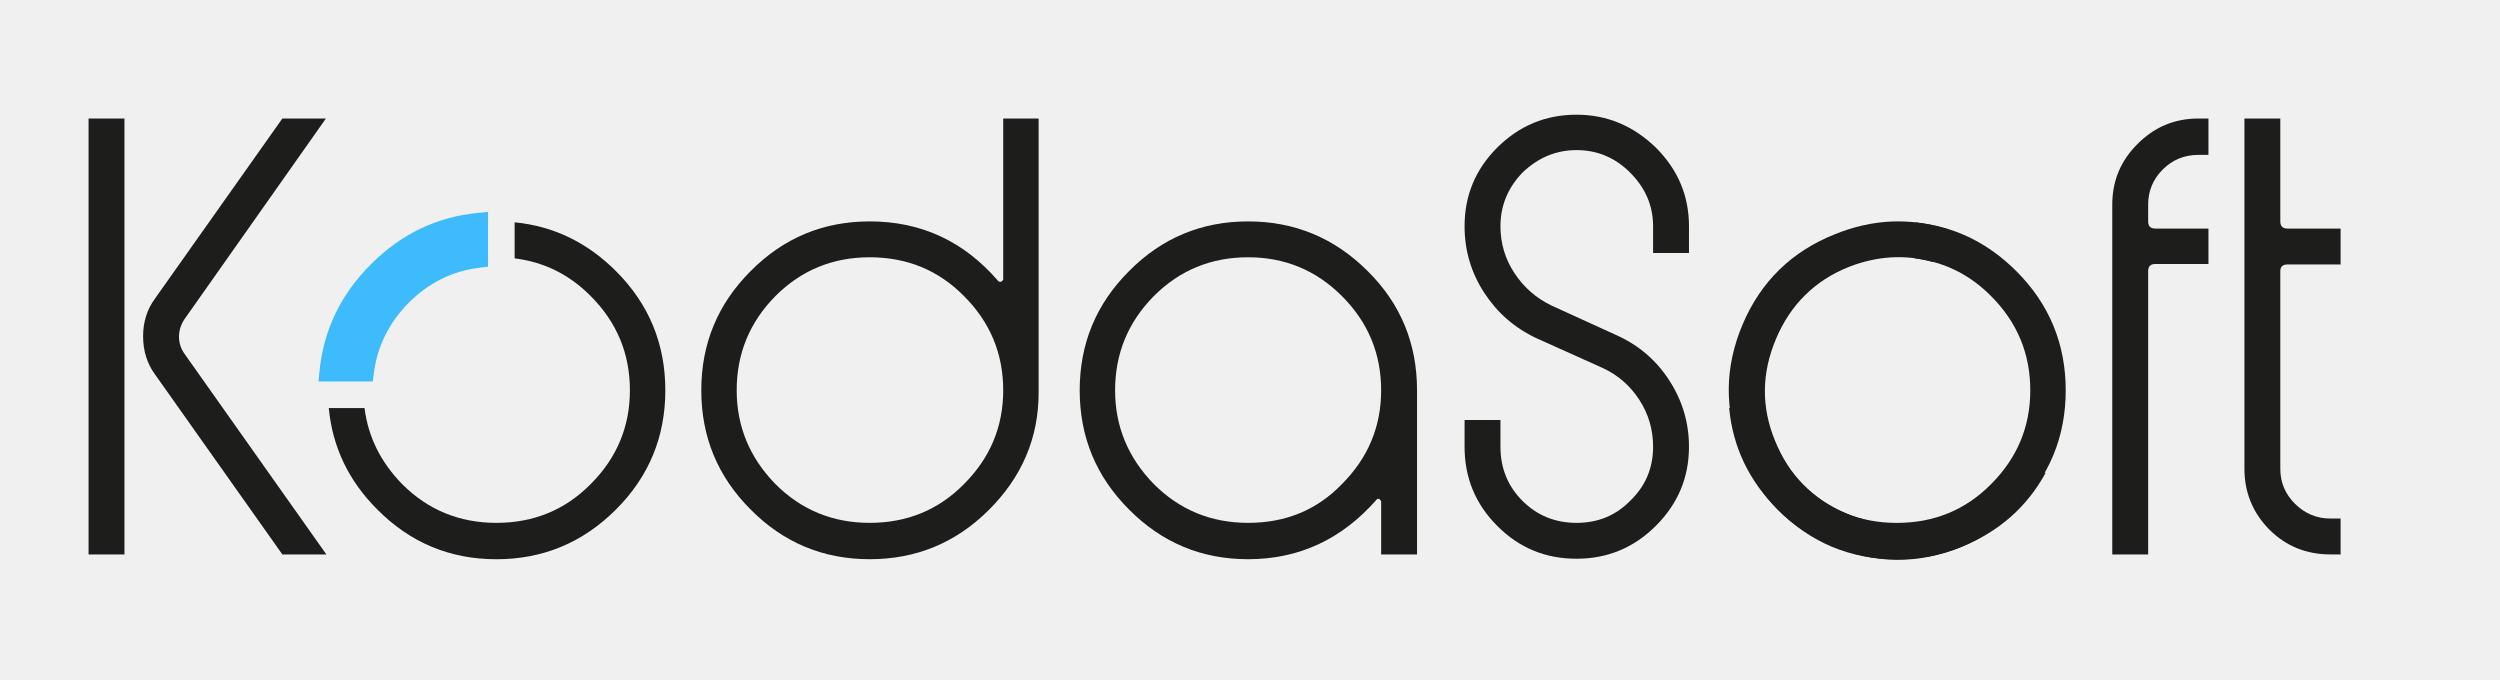
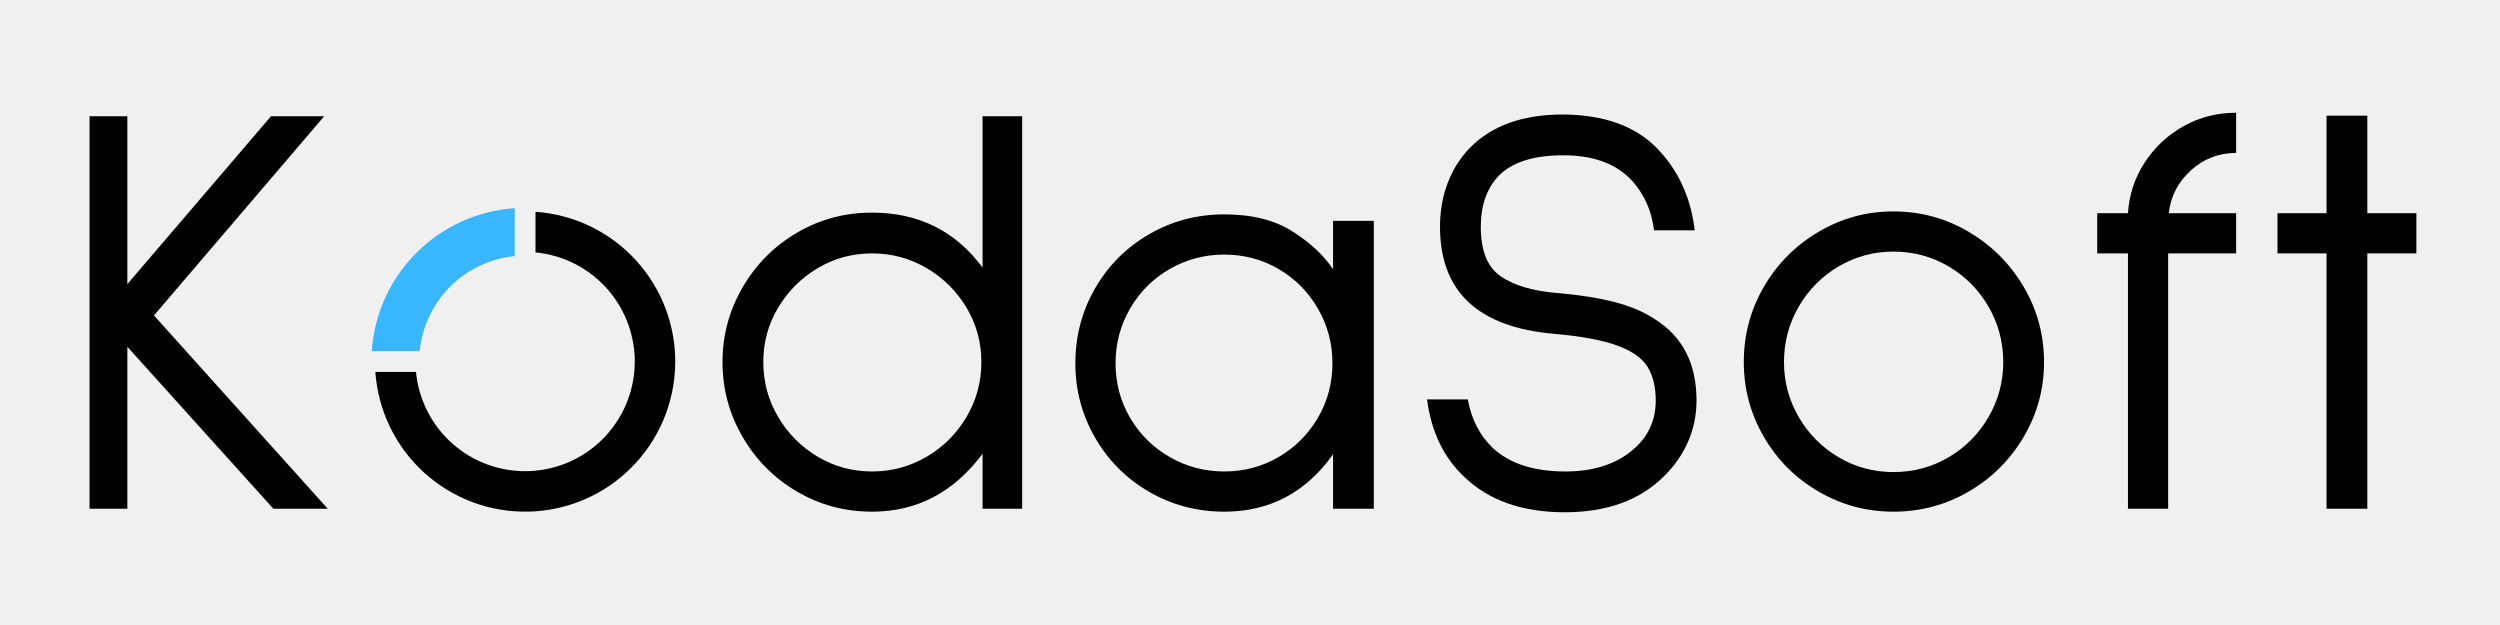
- <svg xmlns="http://www.w3.org/2000/svg" width="622" height="169" viewBox="0 0 622 169" fill="none">
-   <g clip-path="url(#clip0_87_18)">
-     <mask id="mask0_87_18" style="mask-type:luminance" maskUnits="userSpaceOnUse" x="0" y="0" width="622" height="169">
-       <path d="M0 1.52588e-05H621.185V168.623H0V1.52588e-05Z" fill="white" />
-     </mask>
-     <g mask="url(#mask0_87_18)">
-       <path d="M81.084 29.489L45.845 79.489C44.97 80.84 44.536 82.268 44.536 83.776C44.536 85.284 44.97 86.673 45.845 87.943L81.202 137.943H70.25L38.584 93.181C36.598 90.484 35.606 87.308 35.606 83.656C35.606 80.085 36.598 76.951 38.584 74.252L70.25 29.489H81.084ZM30.964 137.943H22.034V29.489H30.964V137.943Z" fill="#1D1D1B" />
-       <path d="M153.268 67.472C146.108 60.312 137.708 56.258 128.041 55.312V64.285C135.361 65.178 141.668 68.311 146.961 73.658C153.468 80.165 156.721 87.978 156.721 97.112C156.721 106.152 153.468 113.938 146.961 120.445C140.601 126.872 132.788 130.085 123.508 130.085C114.295 130.085 106.481 126.872 100.055 120.445C94.708 114.965 91.588 108.658 90.695 101.525H81.801C82.721 111.232 86.735 119.632 93.868 126.752C102.041 135.005 111.921 139.138 123.508 139.138C135.095 139.138 145.015 135.005 153.268 126.752C161.441 118.578 165.535 108.698 165.535 97.112C165.535 85.525 161.441 75.645 153.268 67.472Z" fill="#1D1D1B" />
-       <path d="M216.385 64.013C207.177 64.013 199.361 67.228 192.932 73.656C186.504 80.165 183.289 87.984 183.289 97.109C183.289 106.079 186.504 113.856 192.932 120.443C199.361 126.872 207.177 130.085 216.385 130.085C225.671 130.085 233.488 126.872 239.837 120.443C246.345 113.936 249.6 106.156 249.6 97.109C249.6 87.984 246.345 80.165 239.837 73.656C233.488 67.228 225.671 64.013 216.385 64.013ZM258.409 29.489V97.704C258.409 108.975 254.243 118.737 245.909 126.991C237.735 135.085 227.892 139.133 216.385 139.133C204.797 139.133 194.915 135.008 186.743 126.752C178.567 118.579 174.48 108.697 174.48 97.109C174.48 85.523 178.567 75.641 186.743 67.465C194.915 59.212 204.797 55.084 216.385 55.084C229.163 55.084 239.797 60.007 248.291 69.847C248.448 70.085 248.725 70.165 249.124 70.085C249.44 69.847 249.6 69.649 249.6 69.489V29.489H258.409Z" fill="#1D1D1B" />
-       <path d="M310.533 64.013C301.325 64.013 293.509 67.228 287.08 73.656C280.652 80.165 277.437 87.984 277.437 97.109C277.437 106.079 280.652 113.856 287.08 120.443C293.509 126.872 301.325 130.085 310.533 130.085C319.897 130.085 327.676 126.872 333.867 120.443C340.375 113.936 343.629 106.156 343.629 97.109C343.629 87.984 340.375 80.165 333.867 73.656C327.439 67.228 319.66 64.013 310.533 64.013ZM310.533 55.084C322.12 55.084 332.041 59.212 340.296 67.465C348.468 75.561 352.557 85.443 352.557 97.109V137.943H343.629V124.729C343.629 124.651 343.468 124.452 343.153 124.133C342.836 124.055 342.596 124.133 342.44 124.372C333.787 134.213 323.153 139.133 310.533 139.133C298.945 139.133 289.063 135.008 280.891 126.752C272.715 118.579 268.628 108.697 268.628 97.109C268.628 85.523 272.715 75.641 280.891 67.465C289.063 59.212 298.945 55.084 310.533 55.084Z" fill="#1D1D1B" />
-       <path d="M392.242 28.537C399.781 28.537 406.368 31.275 412.004 36.752C417.481 42.228 420.218 48.736 420.218 56.276V62.943H411.289V56.276C411.289 51.197 409.385 46.752 405.576 42.943C401.844 39.212 397.4 37.347 392.242 37.347C387.161 37.347 382.677 39.212 378.789 42.943C375.138 46.752 373.313 51.197 373.313 56.276C373.313 60.561 374.484 64.472 376.825 68.003C379.165 71.535 382.242 74.213 386.05 76.037L402.242 83.419C407.718 85.88 412.082 89.629 415.337 94.669C418.592 99.709 420.218 105.205 420.218 111.157C420.218 118.777 417.481 125.324 412.004 130.8C406.528 136.277 399.938 139.015 392.242 139.015C384.462 139.015 377.877 136.277 372.48 130.8C367.082 125.404 364.384 118.856 364.384 111.157V104.491H373.313V111.157C373.313 116.476 375.138 120.96 378.789 124.611C382.438 128.261 386.924 130.087 392.242 130.087C397.558 130.087 402.004 128.261 405.576 124.611C409.385 120.96 411.289 116.476 411.289 111.157C411.289 106.872 410.138 102.964 407.837 99.431C405.534 95.9 402.481 93.261 398.67 91.515L382.242 84.133C376.844 81.593 372.518 77.824 369.266 72.824C366.01 67.823 364.384 62.308 364.384 56.276C364.384 48.656 367.082 42.149 372.48 36.752C377.956 31.275 384.544 28.537 392.242 28.537Z" fill="#1D1D1B" />
-       <path d="M549.463 38.537H546.961C543.469 38.537 540.513 39.748 538.093 42.168C535.671 44.59 534.461 47.506 534.461 50.918V55.085C534.461 56.276 535.056 56.87 536.248 56.87H549.463V65.68H536.248C535.056 65.68 534.461 66.276 534.461 67.466V137.944H525.533V50.918C525.533 45.045 527.596 40.045 531.723 35.918C535.929 31.632 541.009 29.489 546.961 29.489H549.463V38.537Z" fill="#1D1D1B" />
-       <path d="M567.341 29.489V55.084C567.341 56.275 567.936 56.871 569.128 56.871H582.342V65.799H569.128C567.936 65.799 567.341 66.355 567.341 67.465V116.633C567.341 120.047 568.572 122.963 571.033 125.383C573.49 127.805 576.428 129.015 579.841 129.015H582.342V137.943H579.841C573.81 137.943 568.729 135.88 564.602 131.752C560.476 127.547 558.413 122.508 558.413 116.633V29.489H567.341Z" fill="#1D1D1B" />
-       <path d="M118.874 52.975C108.674 53.942 99.702 58.267 92.219 65.82C84.771 73.254 80.488 82.179 79.491 92.35L79.24 94.911H92.752L93.01 92.868C93.846 86.214 96.772 80.303 101.708 75.303C106.687 70.327 112.627 67.4 119.368 66.602L121.427 66.359V52.733L118.874 52.975Z" fill="#3DBBFD" />
-       <path d="M501.682 67.482C494.522 60.322 486.122 56.269 476.456 55.322V64.296C483.776 65.189 490.082 68.322 495.376 73.669C501.882 80.175 505.136 87.989 505.136 97.122C505.136 106.162 501.882 113.949 495.376 120.455C489.016 126.882 481.202 130.095 471.922 130.095C462.709 130.095 454.896 126.882 448.469 120.455C443.122 114.975 440.002 108.669 439.109 101.535H430.216C431.136 111.242 435.149 119.642 442.282 126.762C450.456 135.015 460.336 139.149 471.922 139.149C483.509 139.149 493.429 135.015 501.682 126.762C509.856 118.589 513.949 108.709 513.949 97.122C513.949 85.535 509.856 75.656 501.682 67.482Z" fill="#1D1D1B" />
-       <path d="M487.882 136.117C497.273 132.33 504.29 126.185 508.943 117.66L500.685 114.149C496.999 120.536 491.648 125.114 484.656 127.893C476.122 131.335 467.659 131.272 459.254 127.698C450.935 124.161 445.042 118.12 441.6 109.586C438.174 101.219 438.274 92.771 441.905 84.231C445.51 75.752 451.524 69.819 459.953 66.419C467.088 63.643 474.113 63.239 481.027 65.209L484.507 57.024C475.214 54.073 465.913 54.48 456.57 58.258C445.777 62.551 438.107 70.026 433.573 80.689C429.04 91.351 428.962 102.098 433.328 112.922C437.652 123.642 445.143 131.275 455.805 135.809C466.468 140.342 477.162 140.441 487.882 136.117Z" fill="#1D1D1B" />
-     </g>
-   </g>
-   <defs>
-     <clipPath id="clip0_87_18">
-       <rect width="621.185" height="168.623" fill="white" />
-     </clipPath>
-   </defs>
+ <svg xmlns="http://www.w3.org/2000/svg" width="2000" zoomAndPan="magnify" viewBox="0 0 1500 375" height="500" preserveAspectRatio="xMidYMid meet" version="1.0">
+   <path fill="#000000" d="M 76.414 208.062 L 76.414 305.227 L 53.719 305.227 L 53.719 69.762 L 76.414 69.762 L 76.414 170.473 L 162.586 69.762 L 194.5 69.762 L 92.371 189.27 L 196.629 305.227 L 164.004 305.227 Z M 76.414 208.062 " fill-opacity="1" fill-rule="nonzero" />
+   <path fill="#000000" d="M 613.297 305.227 L 589.539 305.227 L 589.539 272.246 C 572.281 295.414 550.176 307 523.227 307 C 506.914 307 491.902 302.98 478.188 294.941 C 464.477 286.906 453.602 275.973 445.566 262.141 C 437.527 248.312 433.508 233.359 433.508 217.281 C 433.508 201.207 437.527 186.254 445.566 172.426 C 453.602 158.594 464.477 147.66 478.188 139.621 C 491.902 131.586 506.914 127.566 523.227 127.566 C 551.121 127.566 573.227 138.559 589.539 160.543 L 589.539 69.762 L 613.297 69.762 Z M 523.227 152.035 C 511.406 152.035 500.531 154.988 490.602 160.898 C 480.672 166.809 472.754 174.73 466.844 184.656 C 460.93 194.586 457.977 205.461 457.977 217.281 C 457.977 229.102 460.93 240.035 466.844 250.086 C 472.754 260.133 480.672 268.109 490.602 274.02 C 500.531 279.93 511.406 282.887 523.227 282.887 C 535.047 282.887 545.98 279.93 556.027 274.02 C 566.074 268.109 574.055 260.133 579.965 250.086 C 585.875 240.035 588.828 229.102 588.828 217.281 C 588.828 205.461 585.875 194.586 579.965 184.656 C 574.055 174.73 566.074 166.809 556.027 160.898 C 545.98 154.988 535.047 152.035 523.227 152.035 Z M 523.227 152.035 " fill-opacity="1" fill-rule="nonzero" />
+   <path fill="#000000" d="M 824.293 132.531 L 824.293 305.227 L 799.824 305.227 L 799.824 272.602 C 783.512 295.535 761.762 307 734.574 307 C 718.262 307 703.25 303.039 689.539 295.121 C 675.828 287.199 665.012 276.383 657.09 262.672 C 649.172 248.961 645.211 234.066 645.211 217.992 C 645.211 201.68 649.172 186.668 657.09 172.957 C 665.012 159.242 675.828 148.43 689.539 140.508 C 703.25 132.59 718.262 128.629 734.574 128.629 C 751.359 128.629 765.129 132.117 775.887 139.09 C 786.645 146.062 794.621 153.57 799.824 161.609 L 799.824 132.531 Z M 799.469 217.992 C 799.469 206.172 796.574 195.238 790.781 185.191 C 784.988 175.141 777.129 167.223 767.199 161.43 C 757.27 155.641 746.395 152.742 734.574 152.742 C 722.754 152.742 711.82 155.641 701.773 161.43 C 691.727 167.223 683.805 175.141 678.012 185.191 C 672.223 195.238 669.324 206.172 669.324 217.992 C 669.324 229.812 672.223 240.688 678.012 250.617 C 683.805 260.547 691.727 268.406 701.773 274.199 C 711.82 279.988 722.754 282.887 734.574 282.887 C 746.395 282.887 757.27 279.988 767.199 274.199 C 777.129 268.406 784.988 260.547 790.781 250.617 C 796.574 240.688 799.469 229.812 799.469 217.992 Z M 799.469 217.992 " fill-opacity="1" fill-rule="nonzero" />
+   <path fill="#000000" d="M 992.379 137.848 C 991.195 128.867 988.359 121.062 983.867 114.445 C 974.648 100.262 959.398 93.168 938.121 93.168 C 920.391 93.168 907.508 97.188 899.469 105.227 C 892.141 112.789 888.477 123.074 888.477 136.074 C 888.477 150.496 892.496 160.426 900.531 165.863 C 908.57 171.301 919.801 174.609 934.223 175.793 C 947.934 176.977 959.516 178.809 968.973 181.289 C 978.43 183.77 986.348 187.141 992.73 191.395 C 1009.516 201.797 1017.91 218.109 1017.91 240.332 C 1017.91 249.078 1016.195 257.355 1012.77 265.156 C 1009.34 272.957 1004.434 279.93 998.051 286.078 C 983.629 300.262 963.891 307.355 938.832 307.355 C 913.535 307.355 893.559 300.379 878.902 286.434 C 866.371 274.848 858.809 259.246 856.207 239.621 L 880.676 239.621 C 882.801 251.441 887.766 261.137 895.57 268.699 C 905.734 278.156 920.273 282.887 939.188 282.887 C 955.262 282.887 968.324 278.926 978.371 271.008 C 988.418 263.086 993.441 252.863 993.441 240.332 C 993.441 232.293 991.848 225.617 988.652 220.297 C 985.461 214.977 979.375 210.664 970.391 207.352 C 961.406 204.043 948.641 201.68 932.094 200.262 C 886.703 196.242 864.008 174.848 864.008 136.074 C 864.008 126.383 865.605 117.457 868.797 109.305 C 871.988 101.148 876.539 94.113 882.449 88.203 C 895.449 75.199 913.891 68.699 937.766 68.699 L 938.121 68.699 C 962.473 68.938 981.09 75.613 993.973 88.734 C 1006.859 101.855 1014.48 118.344 1016.848 138.203 L 992.379 138.203 Z M 992.379 137.848 " fill-opacity="1" fill-rule="nonzero" />
+   <path fill="#000000" d="M 1046.277 217.281 C 1046.277 200.969 1050.297 185.898 1058.336 172.07 C 1066.375 158.238 1077.309 147.246 1091.137 139.09 C 1104.969 130.934 1119.922 126.855 1135.996 126.855 C 1152.309 126.855 1167.379 130.934 1181.207 139.09 C 1195.039 147.246 1206.031 158.238 1214.188 172.07 C 1222.344 185.898 1226.422 200.969 1226.422 217.281 C 1226.422 233.359 1222.344 248.312 1214.188 262.141 C 1206.031 275.973 1195.039 286.906 1181.207 294.941 C 1167.379 302.98 1152.309 307 1135.996 307 C 1119.922 307 1104.969 302.98 1091.137 294.941 C 1077.309 286.906 1066.375 275.973 1058.336 262.141 C 1050.297 248.312 1046.277 233.359 1046.277 217.281 Z M 1201.953 217.281 C 1201.953 205.227 1199 194.113 1193.09 183.949 C 1187.18 173.781 1179.199 165.746 1169.152 159.836 C 1159.105 153.926 1148.051 150.969 1135.996 150.969 C 1124.176 150.969 1113.242 153.926 1103.195 159.836 C 1093.148 165.746 1085.168 173.781 1079.258 183.949 C 1073.348 194.113 1070.391 205.227 1070.391 217.281 C 1070.391 229.102 1073.348 240.098 1079.258 250.262 C 1085.168 260.426 1093.148 268.465 1103.195 274.375 C 1113.242 280.285 1124.176 283.242 1135.996 283.242 C 1148.051 283.242 1159.105 280.285 1169.152 274.375 C 1179.199 268.465 1187.18 260.426 1193.09 250.262 C 1199 240.098 1201.953 229.102 1201.953 217.281 Z M 1201.953 217.281 " fill-opacity="1" fill-rule="nonzero" />
+   <path fill="#000000" d="M 1301.246 127.922 L 1341.672 127.922 L 1341.672 152.035 L 1300.891 152.035 L 1300.891 305.227 L 1276.777 305.227 L 1276.777 152.035 L 1258.336 152.035 L 1258.336 127.922 L 1276.777 127.922 C 1277.484 116.809 1280.855 106.645 1286.883 97.422 C 1292.91 88.203 1300.715 80.934 1310.289 75.613 C 1319.863 70.297 1330.324 67.637 1341.672 67.637 L 1341.672 91.75 C 1331.27 91.75 1322.227 95.238 1314.543 102.211 C 1306.859 109.184 1302.426 117.754 1301.246 127.922 Z M 1301.246 127.922 " fill-opacity="1" fill-rule="nonzero" />
+   <path fill="#000000" d="M 1449.828 152.035 L 1420.395 152.035 L 1420.395 305.227 L 1395.926 305.227 L 1395.926 152.035 L 1366.492 152.035 L 1366.492 127.922 L 1395.926 127.922 L 1395.926 69.41 L 1420.395 69.41 L 1420.395 127.922 L 1449.828 127.922 Z M 1449.828 152.035 " fill-opacity="1" fill-rule="nonzero" />
+   <path fill="#000000" d="M 321.309 127.07 C 322.734 127.168 324.16 127.301 325.582 127.469 C 327 127.637 328.418 127.836 329.828 128.07 C 331.242 128.305 332.645 128.574 334.043 128.875 C 335.441 129.176 336.832 129.512 338.215 129.879 C 339.598 130.246 340.973 130.648 342.336 131.078 C 343.699 131.512 345.051 131.977 346.391 132.477 C 347.734 132.973 349.062 133.504 350.379 134.062 C 351.695 134.625 352.996 135.215 354.285 135.84 C 355.57 136.461 356.844 137.117 358.102 137.801 C 359.359 138.484 360.598 139.195 361.82 139.938 C 363.043 140.68 364.246 141.453 365.434 142.254 C 366.621 143.055 367.785 143.879 368.934 144.738 C 370.078 145.594 371.203 146.473 372.309 147.383 C 373.414 148.293 374.496 149.227 375.555 150.188 C 376.617 151.148 377.652 152.137 378.664 153.145 C 379.68 154.156 380.668 155.191 381.633 156.246 C 382.594 157.305 383.531 158.383 384.445 159.484 C 385.359 160.59 386.242 161.711 387.102 162.855 C 387.961 164 388.793 165.164 389.594 166.348 C 390.398 167.531 391.172 168.734 391.918 169.953 C 392.664 171.176 393.383 172.414 394.07 173.668 C 394.758 174.922 395.414 176.191 396.039 177.48 C 396.664 178.766 397.262 180.066 397.824 181.379 C 398.391 182.695 398.922 184.023 399.426 185.363 C 399.926 186.703 400.395 188.055 400.832 189.414 C 401.27 190.777 401.672 192.148 402.043 193.531 C 402.418 194.914 402.754 196.301 403.059 197.699 C 403.367 199.098 403.637 200.504 403.875 201.914 C 404.113 203.324 404.32 204.738 404.488 206.16 C 404.66 207.578 404.797 209.004 404.902 210.43 C 405.004 211.855 405.074 213.285 405.109 214.715 C 405.145 216.145 405.145 217.578 405.109 219.008 C 405.078 220.438 405.012 221.867 404.91 223.293 C 404.809 224.719 404.672 226.145 404.504 227.566 C 404.336 228.984 404.133 230.402 403.895 231.812 C 403.66 233.223 403.391 234.629 403.086 236.027 C 402.781 237.422 402.445 238.812 402.078 240.195 C 401.707 241.578 401.305 242.949 400.871 244.312 C 400.434 245.676 399.969 247.027 399.469 248.367 C 398.969 249.711 398.438 251.039 397.875 252.352 C 397.312 253.668 396.719 254.969 396.094 256.258 C 395.469 257.543 394.812 258.816 394.129 260.07 C 393.441 261.328 392.727 262.566 391.984 263.785 C 391.238 265.008 390.465 266.211 389.664 267.398 C 388.863 268.582 388.035 269.746 387.176 270.891 C 386.32 272.039 385.434 273.164 384.523 274.266 C 383.613 275.367 382.676 276.449 381.715 277.508 C 380.754 278.566 379.766 279.602 378.754 280.613 C 377.742 281.625 376.707 282.613 375.648 283.574 C 374.59 284.539 373.508 285.473 372.406 286.383 C 371.301 287.297 370.18 288.18 369.031 289.035 C 367.887 289.895 366.723 290.723 365.535 291.523 C 364.352 292.328 363.148 293.102 361.926 293.844 C 360.707 294.59 359.465 295.305 358.211 295.988 C 356.953 296.676 355.684 297.328 354.395 297.953 C 353.109 298.578 351.809 299.172 350.492 299.734 C 349.176 300.297 347.848 300.828 346.508 301.328 C 345.168 301.828 343.816 302.293 342.453 302.73 C 341.09 303.164 339.719 303.566 338.336 303.938 C 336.953 304.305 335.562 304.645 334.164 304.945 C 332.766 305.25 331.363 305.52 329.953 305.758 C 328.539 305.992 327.125 306.195 325.703 306.363 C 324.285 306.535 322.859 306.668 321.434 306.77 C 320.004 306.871 318.578 306.938 317.148 306.973 C 315.715 307.004 314.285 307.004 312.855 306.969 C 311.426 306.934 309.996 306.863 308.57 306.762 C 307.145 306.656 305.719 306.52 304.301 306.352 C 302.879 306.18 301.465 305.973 300.051 305.734 C 298.641 305.496 297.238 305.227 295.84 304.922 C 294.441 304.613 293.055 304.277 291.672 303.906 C 290.289 303.531 288.918 303.129 287.555 302.691 C 286.191 302.254 284.844 301.785 283.504 301.285 C 282.164 300.785 280.836 300.25 279.52 299.688 C 278.207 299.121 276.906 298.527 275.621 297.898 C 274.332 297.273 273.062 296.617 271.809 295.93 C 270.551 295.242 269.316 294.523 268.094 293.777 C 266.875 293.031 265.672 292.258 264.488 291.457 C 263.305 290.652 262.141 289.82 260.996 288.961 C 259.852 288.102 258.727 287.219 257.625 286.305 C 256.523 285.395 255.445 284.453 254.387 283.492 C 253.328 282.527 252.297 281.539 251.285 280.527 C 250.273 279.512 249.289 278.477 248.328 277.418 C 247.367 276.355 246.434 275.273 245.523 274.168 C 244.613 273.066 243.73 271.941 242.875 270.793 C 242.02 269.645 241.191 268.48 240.395 267.293 C 239.594 266.109 238.82 264.902 238.078 263.68 C 237.336 262.457 236.621 261.219 235.938 259.961 C 235.254 258.703 234.602 257.434 233.98 256.145 C 233.355 254.855 232.766 253.555 232.203 252.238 C 231.645 250.922 231.113 249.594 230.617 248.254 C 230.117 246.91 229.652 245.559 229.219 244.195 C 228.785 242.832 228.387 241.457 228.02 240.074 C 227.652 238.691 227.316 237.301 227.016 235.902 C 226.715 234.504 226.445 233.102 226.211 231.688 C 225.977 230.277 225.773 228.863 225.609 227.441 C 225.441 226.02 225.309 224.598 225.207 223.168 L 249.59 223.168 C 249.785 225.227 250.078 227.27 250.465 229.301 C 250.855 231.332 251.336 233.34 251.914 235.324 C 252.492 237.309 253.164 239.266 253.926 241.184 C 254.688 243.105 255.539 244.988 256.48 246.832 C 257.418 248.672 258.441 250.465 259.551 252.211 C 260.66 253.957 261.848 255.645 263.117 257.277 C 264.387 258.91 265.727 260.48 267.145 261.988 C 268.559 263.492 270.043 264.93 271.594 266.297 C 273.145 267.664 274.758 268.953 276.43 270.168 C 278.105 271.383 279.832 272.516 281.609 273.566 C 283.391 274.617 285.215 275.582 287.086 276.465 C 288.957 277.344 290.867 278.133 292.812 278.832 C 294.758 279.531 296.73 280.137 298.734 280.652 C 300.738 281.164 302.758 281.582 304.801 281.906 C 306.844 282.23 308.895 282.457 310.961 282.586 C 313.023 282.715 315.086 282.746 317.152 282.68 C 319.219 282.613 321.281 282.453 323.332 282.191 C 325.383 281.934 327.414 281.578 329.434 281.125 C 331.449 280.676 333.441 280.129 335.41 279.492 C 337.375 278.852 339.309 278.121 341.203 277.301 C 343.102 276.48 344.957 275.57 346.77 274.574 C 348.578 273.578 350.34 272.5 352.051 271.336 C 353.762 270.176 355.41 268.934 357.004 267.617 C 358.598 266.297 360.125 264.91 361.586 263.445 C 363.047 261.984 364.438 260.457 365.758 258.863 C 367.074 257.273 368.312 255.621 369.477 253.91 C 370.641 252.199 371.719 250.441 372.715 248.629 C 373.711 246.816 374.617 244.961 375.441 243.066 C 376.262 241.168 376.992 239.234 377.633 237.27 C 378.27 235.305 378.816 233.312 379.266 231.293 C 379.719 229.277 380.074 227.242 380.332 225.191 C 380.594 223.141 380.754 221.082 380.82 219.016 C 380.887 216.949 380.855 214.883 380.727 212.82 C 380.594 210.758 380.371 208.703 380.047 206.66 C 379.723 204.621 379.305 202.598 378.793 200.594 C 378.277 198.59 377.672 196.617 376.973 194.672 C 376.273 192.727 375.484 190.816 374.602 188.945 C 373.723 187.078 372.758 185.25 371.707 183.473 C 370.656 181.691 369.523 179.965 368.309 178.293 C 367.094 176.617 365.801 175.004 364.438 173.453 C 363.07 171.902 361.633 170.418 360.125 169.004 C 358.621 167.586 357.051 166.246 355.418 164.977 C 353.785 163.711 352.094 162.52 350.352 161.41 C 348.605 160.305 346.812 159.277 344.969 158.34 C 343.129 157.398 341.246 156.547 339.324 155.785 C 337.402 155.023 335.449 154.355 333.465 153.777 C 331.48 153.199 329.473 152.715 327.441 152.324 C 325.41 151.938 323.367 151.645 321.309 151.449 Z M 321.309 127.07 " fill-opacity="1" fill-rule="nonzero" />
+   <path fill="#38b6ff" d="M 308.828 124.887 C 306.07 125.074 303.332 125.383 300.605 125.816 C 297.879 126.25 295.18 126.805 292.5 127.48 C 289.824 128.156 287.184 128.949 284.578 129.859 C 281.973 130.773 279.414 131.801 276.898 132.941 C 274.387 134.086 271.93 135.336 269.531 136.699 C 267.129 138.062 264.793 139.531 262.523 141.102 C 260.258 142.676 258.062 144.344 255.941 146.113 C 253.824 147.883 251.789 149.746 249.836 151.695 C 247.883 153.648 246.023 155.684 244.254 157.805 C 242.484 159.922 240.816 162.117 239.242 164.387 C 237.672 166.652 236.203 168.988 234.84 171.391 C 233.477 173.789 232.227 176.246 231.082 178.762 C 229.941 181.273 228.914 183.832 228 186.438 C 227.09 189.043 226.293 191.684 225.621 194.359 C 224.945 197.039 224.391 199.738 223.957 202.465 C 223.523 205.191 223.215 207.934 223.027 210.688 L 251.785 210.688 C 251.965 208.875 252.223 207.07 252.555 205.281 C 252.891 203.492 253.301 201.719 253.785 199.961 C 254.273 198.207 254.832 196.477 255.469 194.77 C 256.102 193.062 256.809 191.383 257.59 189.738 C 258.367 188.09 259.215 186.48 260.133 184.906 C 261.051 183.336 262.035 181.805 263.082 180.312 C 264.133 178.824 265.242 177.383 266.414 175.988 C 267.59 174.598 268.82 173.254 270.105 171.969 C 271.395 170.68 272.734 169.449 274.129 168.277 C 275.523 167.102 276.965 165.992 278.453 164.941 C 279.941 163.895 281.473 162.91 283.047 161.992 C 284.621 161.078 286.23 160.227 287.879 159.449 C 289.523 158.672 291.203 157.965 292.91 157.328 C 294.617 156.691 296.348 156.133 298.102 155.648 C 299.859 155.16 301.633 154.75 303.422 154.418 C 305.211 154.082 307.016 153.824 308.828 153.648 Z M 308.828 124.887 " fill-opacity="1" fill-rule="nonzero" />
</svg>
